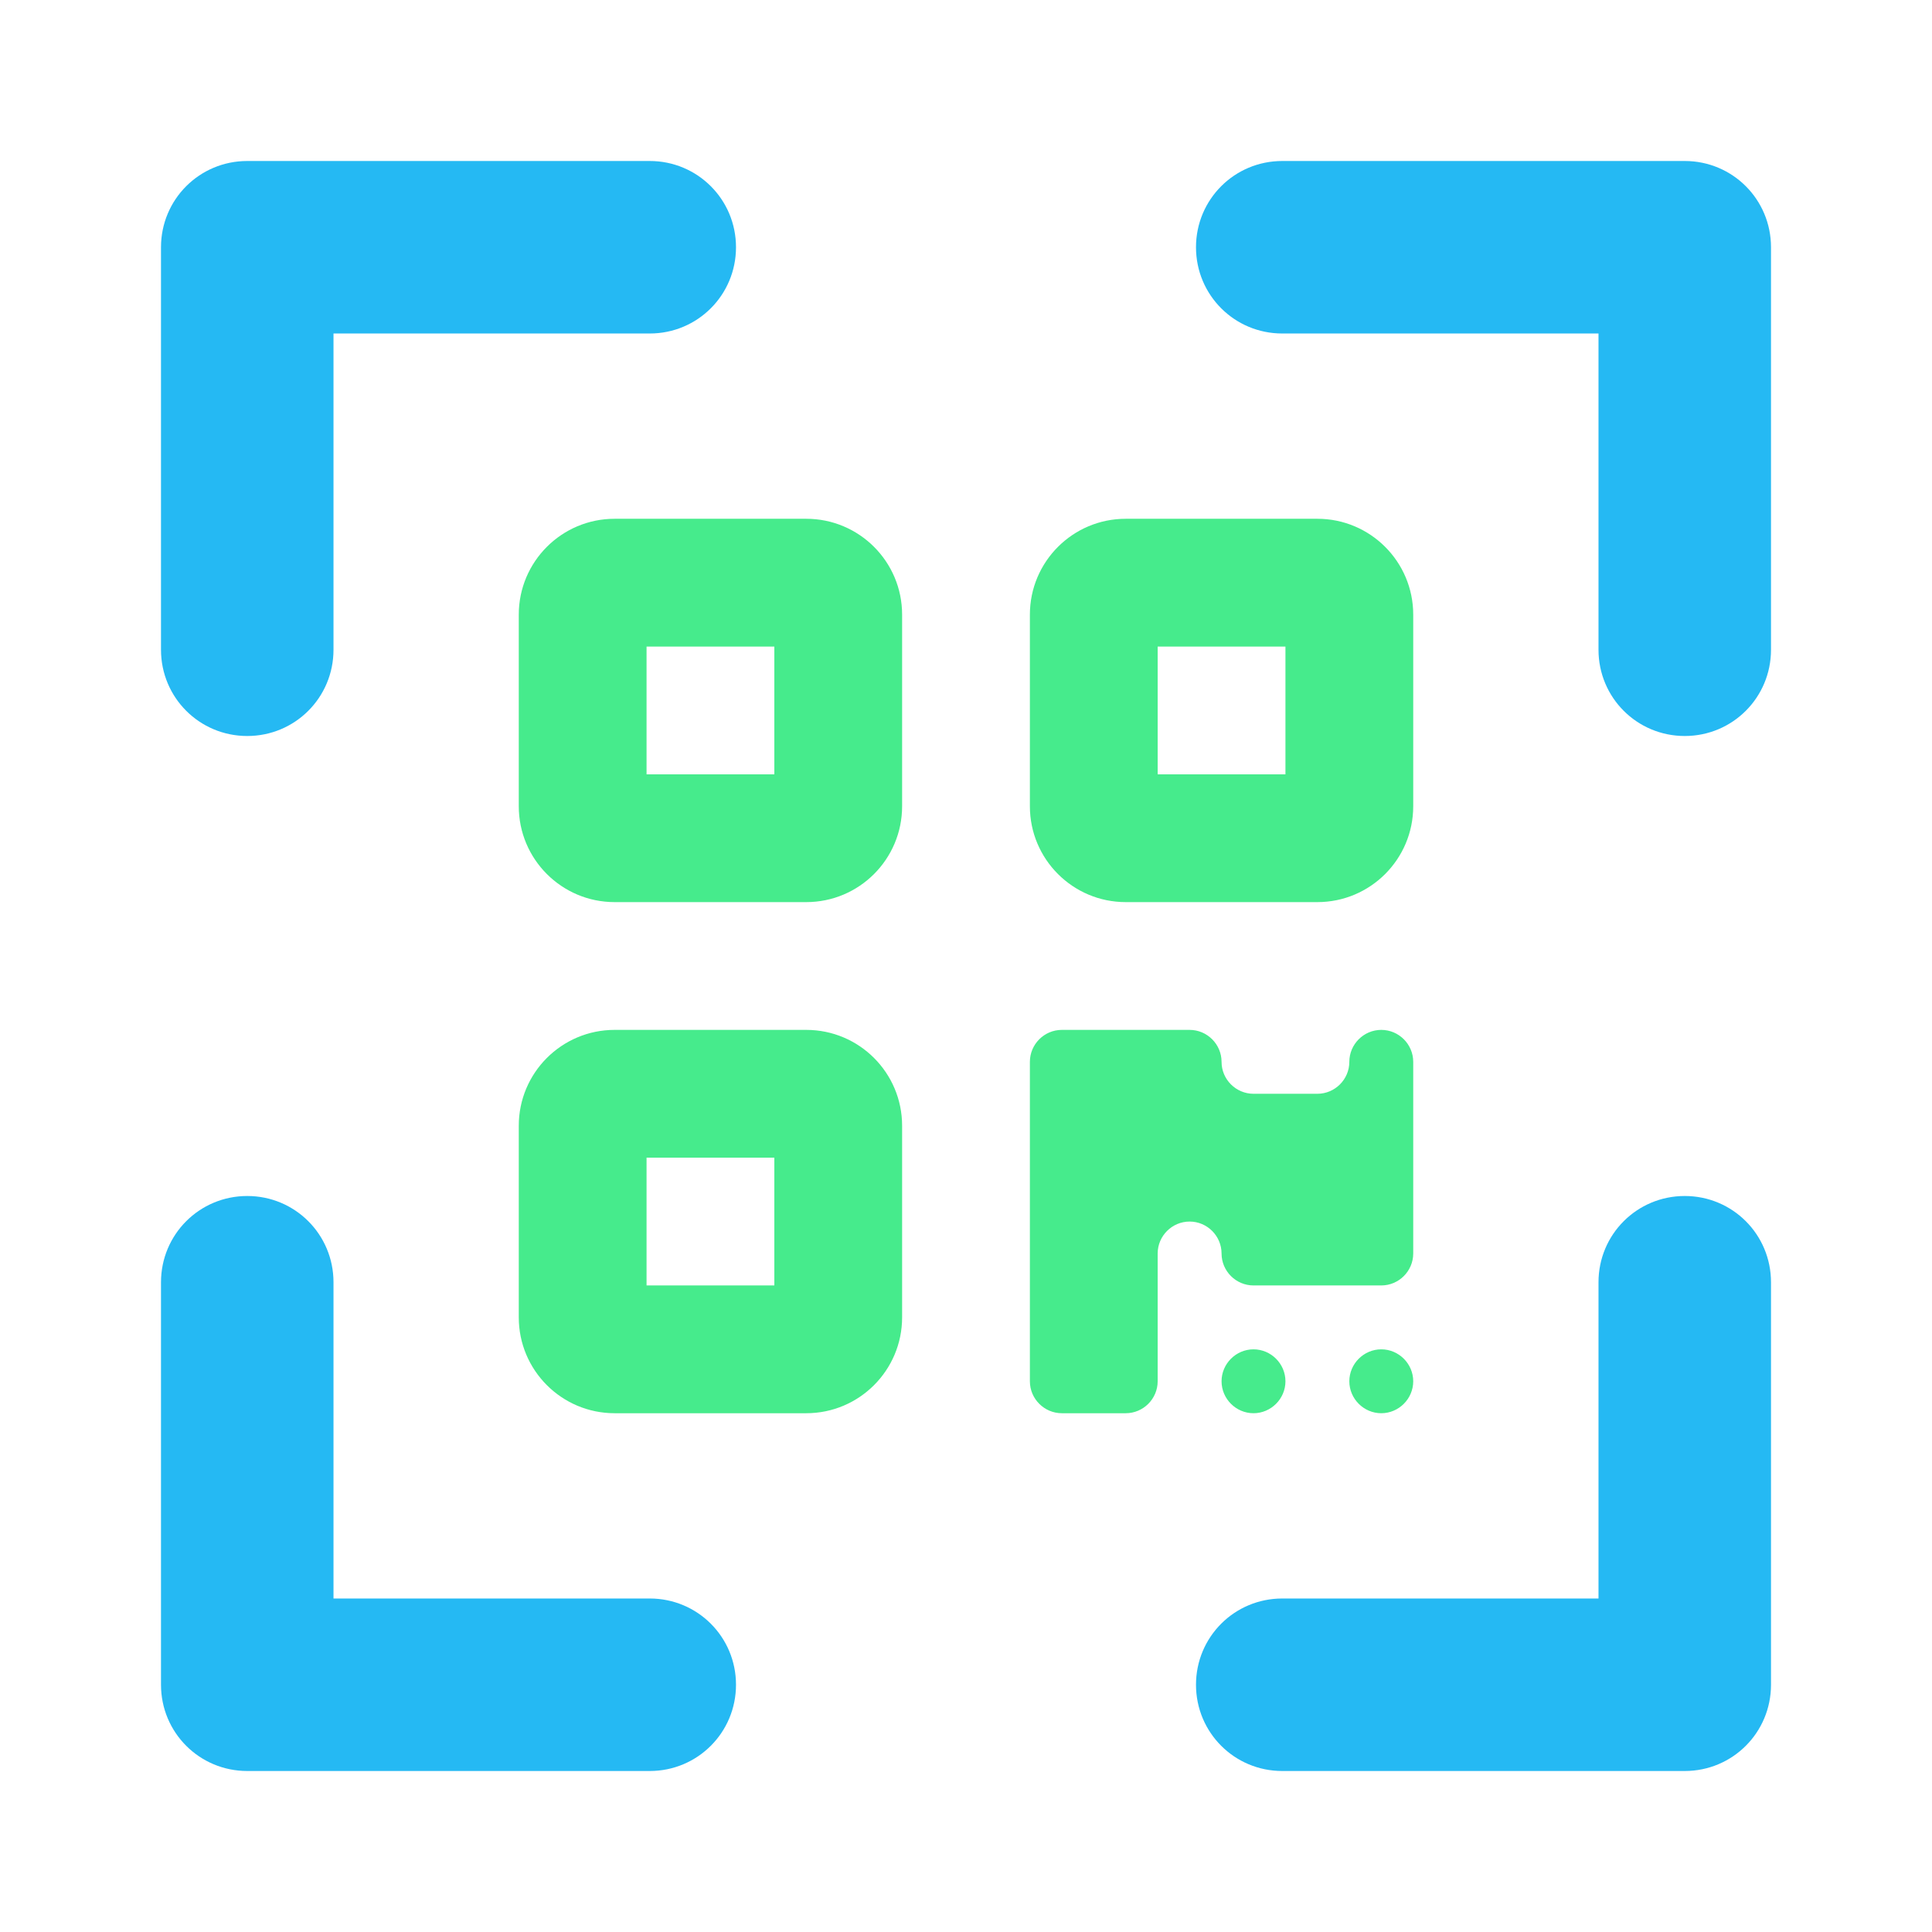
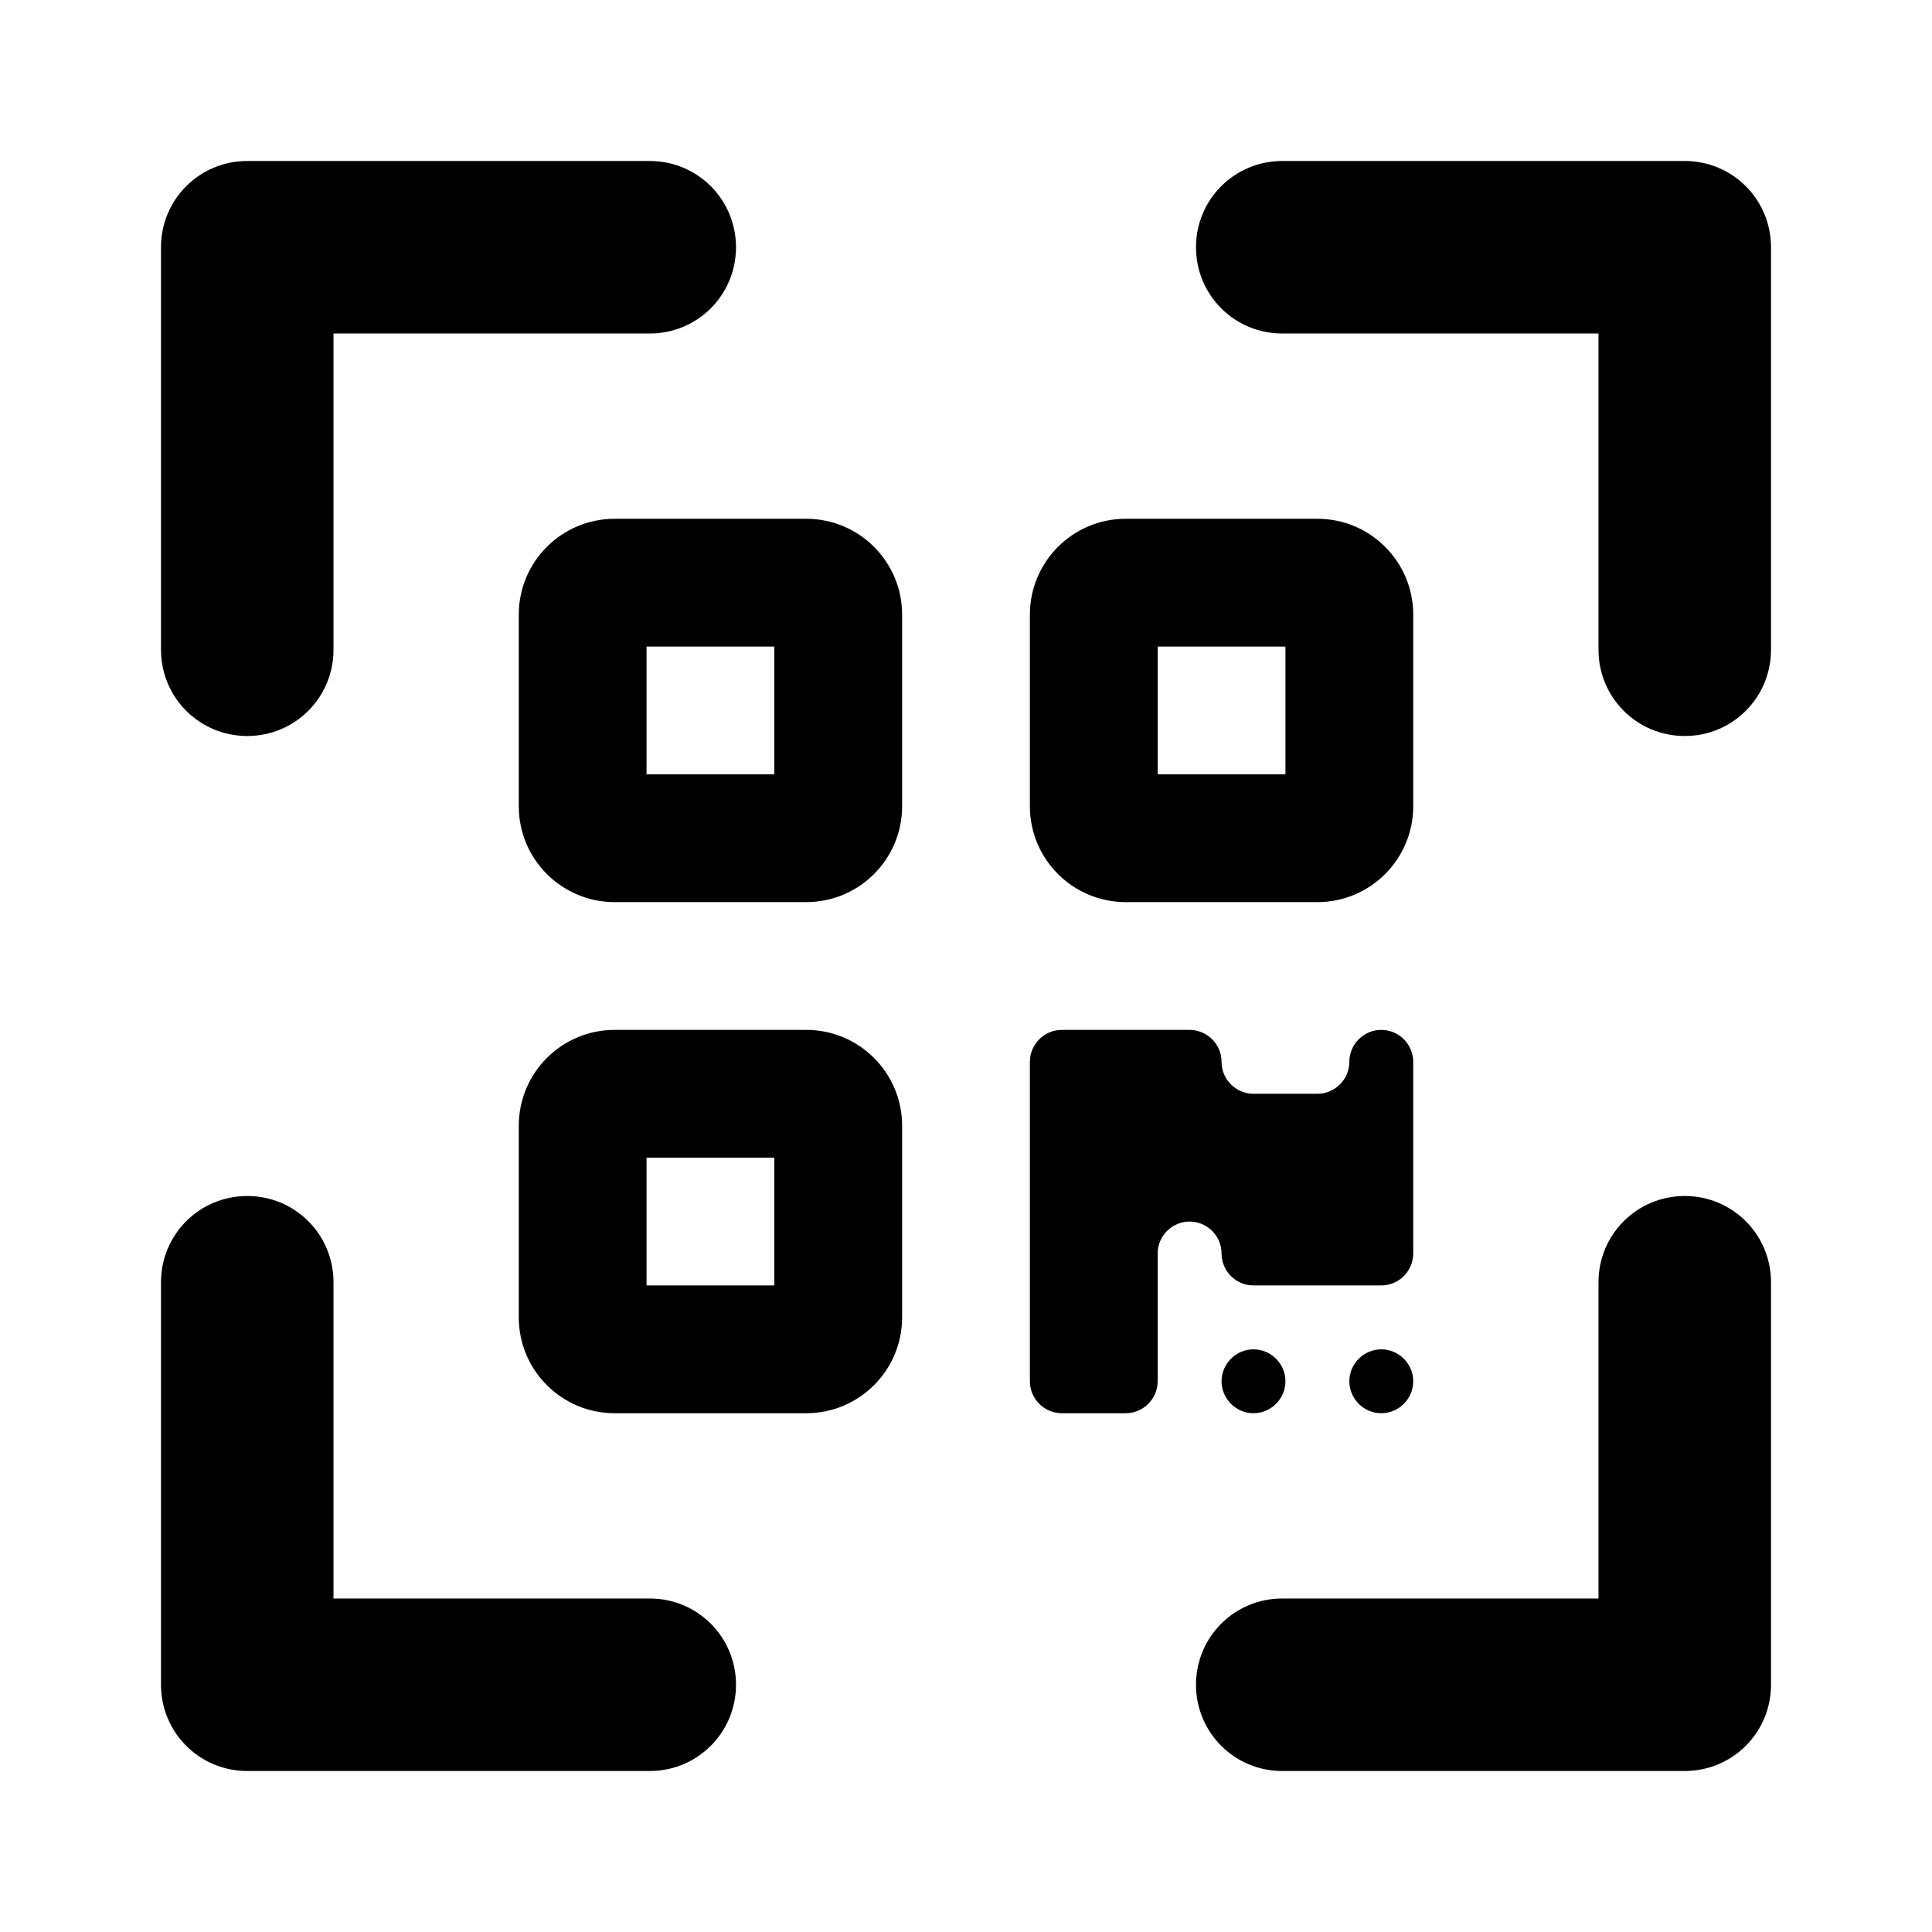
<svg xmlns="http://www.w3.org/2000/svg" width="100%" height="100%" viewBox="0 0 1080 1080" version="1.1" xml:space="preserve" style="fill-rule:evenodd;clip-rule:evenodd;stroke-linejoin:round;stroke-miterlimit:2;">
-   <path d="M290,343.571c0,-29.575 23.996,-53.571 53.571,-53.571l107.143,0c29.576,0 53.572,23.996 53.572,53.571l-0,107.143c-0,29.576 -23.996,53.572 -53.572,53.572l-107.143,-0c-29.575,-0 -53.571,-23.996 -53.571,-53.572l0,-107.143Zm71.429,17.858l-0,71.428l71.428,0l0,-71.428l-71.428,-0Zm-71.429,267.857c0,-29.576 23.996,-53.572 53.571,-53.572l107.143,0c29.576,0 53.572,23.996 53.572,53.572l-0,107.143c-0,29.575 -23.996,53.571 -53.572,53.571l-107.143,-0c-29.575,-0 -53.571,-23.996 -53.571,-53.571l0,-107.143Zm71.429,17.857l-0,71.428l71.428,0l0,-71.428l-71.428,-0Zm267.857,-357.143l107.143,0c29.575,0 53.571,23.996 53.571,53.571l-0,107.143c-0,29.576 -23.996,53.572 -53.571,53.572l-107.143,-0c-29.576,-0 -53.572,-23.996 -53.572,-53.572l0,-107.143c0,-29.575 23.996,-53.571 53.572,-53.571Zm89.285,71.429l-71.428,-0l-0,71.428l71.428,0l0,-71.428Zm-142.857,232.142c0,-9.821 8.036,-17.857 17.857,-17.857l71.429,0c9.821,0 17.857,8.036 17.857,17.857c0,9.822 8.036,17.858 17.857,17.858l35.715,-0c9.821,-0 17.857,-8.036 17.857,-17.858c-0,-9.821 8.035,-17.857 17.857,-17.857c9.821,0 17.857,8.036 17.857,17.857l0,107.143c0,9.822 -8.036,17.857 -17.857,17.857l-71.429,0c-9.821,0 -17.857,-8.035 -17.857,-17.857c0,-9.821 -8.036,-17.857 -17.857,-17.857c-9.821,0 -17.857,8.036 -17.857,17.857l-0,71.429c-0,9.821 -8.036,17.857 -17.857,17.857l-35.715,0c-9.821,0 -17.857,-8.036 -17.857,-17.857l0,-178.572Zm125,196.429c-9.796,0 -17.857,-8.061 -17.857,-17.857c0,-9.796 8.061,-17.857 17.857,-17.857c9.796,-0 17.857,8.061 17.857,17.857c0,9.796 -8.061,17.857 -17.857,17.857Zm71.429,0c-9.796,0 -17.857,-8.061 -17.857,-17.857c-0,-9.796 8.061,-17.857 17.857,-17.857c9.796,-0 17.857,8.061 17.857,17.857c-0,9.796 -8.061,17.857 -17.857,17.857Z" style="fill:#46eb8c;fill-rule:nonzero;" />
-   <path d="M363.214,90c26.719,0 48.215,21.496 48.215,48.214c-0,26.719 -21.496,48.215 -48.215,48.215l-176.785,-0l-0,176.785c-0,26.719 -21.496,48.215 -48.215,48.215c-26.718,-0 -48.214,-21.496 -48.214,-48.215l0,-225c0,-26.718 21.496,-48.214 48.214,-48.214l225,0Zm-273.214,626.786c0,-26.719 21.496,-48.215 48.214,-48.215c26.719,0 48.215,21.496 48.215,48.215l-0,176.785l176.785,0c26.719,0 48.215,21.496 48.215,48.215c-0,26.718 -21.496,48.214 -48.215,48.214l-225,0c-26.718,0 -48.214,-21.496 -48.214,-48.214l0,-225Zm851.786,-626.786c26.718,0 48.214,21.496 48.214,48.214l0,225c0,26.719 -21.496,48.215 -48.214,48.215c-26.719,-0 -48.215,-21.496 -48.215,-48.215l0,-176.785l-176.785,-0c-26.719,-0 -48.215,-21.496 -48.215,-48.215c0,-26.718 21.496,-48.214 48.215,-48.214l225,0Zm-48.215,626.786c0,-26.719 21.496,-48.215 48.215,-48.215c26.718,0 48.214,21.496 48.214,48.215l0,225c0,26.718 -21.496,48.214 -48.214,48.214l-225,0c-26.719,0 -48.215,-21.496 -48.215,-48.214c0,-26.719 21.496,-48.215 48.215,-48.215l176.785,0l0,-176.785Z" style="fill:#25b9f3;fill-rule:nonzero;" />
+   <path d="M290,343.571c0,-29.575 23.996,-53.571 53.571,-53.571l107.143,0c29.576,0 53.572,23.996 53.572,53.571l-0,107.143c-0,29.576 -23.996,53.572 -53.572,53.572l-107.143,-0c-29.575,-0 -53.571,-23.996 -53.571,-53.572l0,-107.143Zm71.429,17.858l-0,71.428l71.428,0l0,-71.428l-71.428,-0Zm-71.429,267.857c0,-29.576 23.996,-53.572 53.571,-53.572l107.143,0c29.576,0 53.572,23.996 53.572,53.572l-0,107.143c-0,29.575 -23.996,53.571 -53.572,53.571l-107.143,-0c-29.575,-0 -53.571,-23.996 -53.571,-53.571l0,-107.143Zm71.429,17.857l-0,71.428l71.428,0l0,-71.428l-71.428,-0Zm267.857,-357.143l107.143,0c29.575,0 53.571,23.996 53.571,53.571l-0,107.143c-0,29.576 -23.996,53.572 -53.571,53.572l-107.143,-0c-29.576,-0 -53.572,-23.996 -53.572,-53.572l0,-107.143c0,-29.575 23.996,-53.571 53.572,-53.571Zm89.285,71.429l-71.428,-0l-0,71.428l71.428,0l0,-71.428Zm-142.857,232.142c0,-9.821 8.036,-17.857 17.857,-17.857l71.429,0c9.821,0 17.857,8.036 17.857,17.857c0,9.822 8.036,17.858 17.857,17.858l35.715,-0c9.821,-0 17.857,-8.036 17.857,-17.858c-0,-9.821 8.035,-17.857 17.857,-17.857c9.821,0 17.857,8.036 17.857,17.857l0,107.143c0,9.822 -8.036,17.857 -17.857,17.857l-71.429,0c-9.821,0 -17.857,-8.035 -17.857,-17.857c0,-9.821 -8.036,-17.857 -17.857,-17.857c-9.821,0 -17.857,8.036 -17.857,17.857l-0,71.429c-0,9.821 -8.036,17.857 -17.857,17.857l-35.715,0c-9.821,0 -17.857,-8.036 -17.857,-17.857l0,-178.572Zm125,196.429c-9.796,0 -17.857,-8.061 -17.857,-17.857c0,-9.796 8.061,-17.857 17.857,-17.857c9.796,-0 17.857,8.061 17.857,17.857c0,9.796 -8.061,17.857 -17.857,17.857Zm71.429,0c-9.796,0 -17.857,-8.061 -17.857,-17.857c-0,-9.796 8.061,-17.857 17.857,-17.857c9.796,-0 17.857,8.061 17.857,17.857c-0,9.796 -8.061,17.857 -17.857,17.857Z" class="fill-charge-green hover:fill-slate-900" />
+   <path d="M363.214,90c26.719,0 48.215,21.496 48.215,48.214c-0,26.719 -21.496,48.215 -48.215,48.215l-176.785,-0l-0,176.785c-0,26.719 -21.496,48.215 -48.215,48.215c-26.718,-0 -48.214,-21.496 -48.214,-48.215l0,-225c0,-26.718 21.496,-48.214 48.214,-48.214l225,0Zm-273.214,626.786c0,-26.719 21.496,-48.215 48.214,-48.215c26.719,0 48.215,21.496 48.215,48.215l-0,176.785l176.785,0c26.719,0 48.215,21.496 48.215,48.215c-0,26.718 -21.496,48.214 -48.215,48.214l-225,0c-26.718,0 -48.214,-21.496 -48.214,-48.214l0,-225Zm851.786,-626.786c26.718,0 48.214,21.496 48.214,48.214l0,225c0,26.719 -21.496,48.215 -48.214,48.215c-26.719,-0 -48.215,-21.496 -48.215,-48.215l0,-176.785l-176.785,-0c-26.719,-0 -48.215,-21.496 -48.215,-48.215c0,-26.718 21.496,-48.214 48.215,-48.214l225,0Zm-48.215,626.786c0,-26.719 21.496,-48.215 48.215,-48.215c26.718,0 48.214,21.496 48.214,48.215l0,225c0,26.718 -21.496,48.214 -48.214,48.214l-225,0c-26.719,0 -48.215,-21.496 -48.215,-48.214c0,-26.719 21.496,-48.215 48.215,-48.215l176.785,0l0,-176.785Z" class="fill-charge-blue hover:fill-slate-900" />
</svg>
